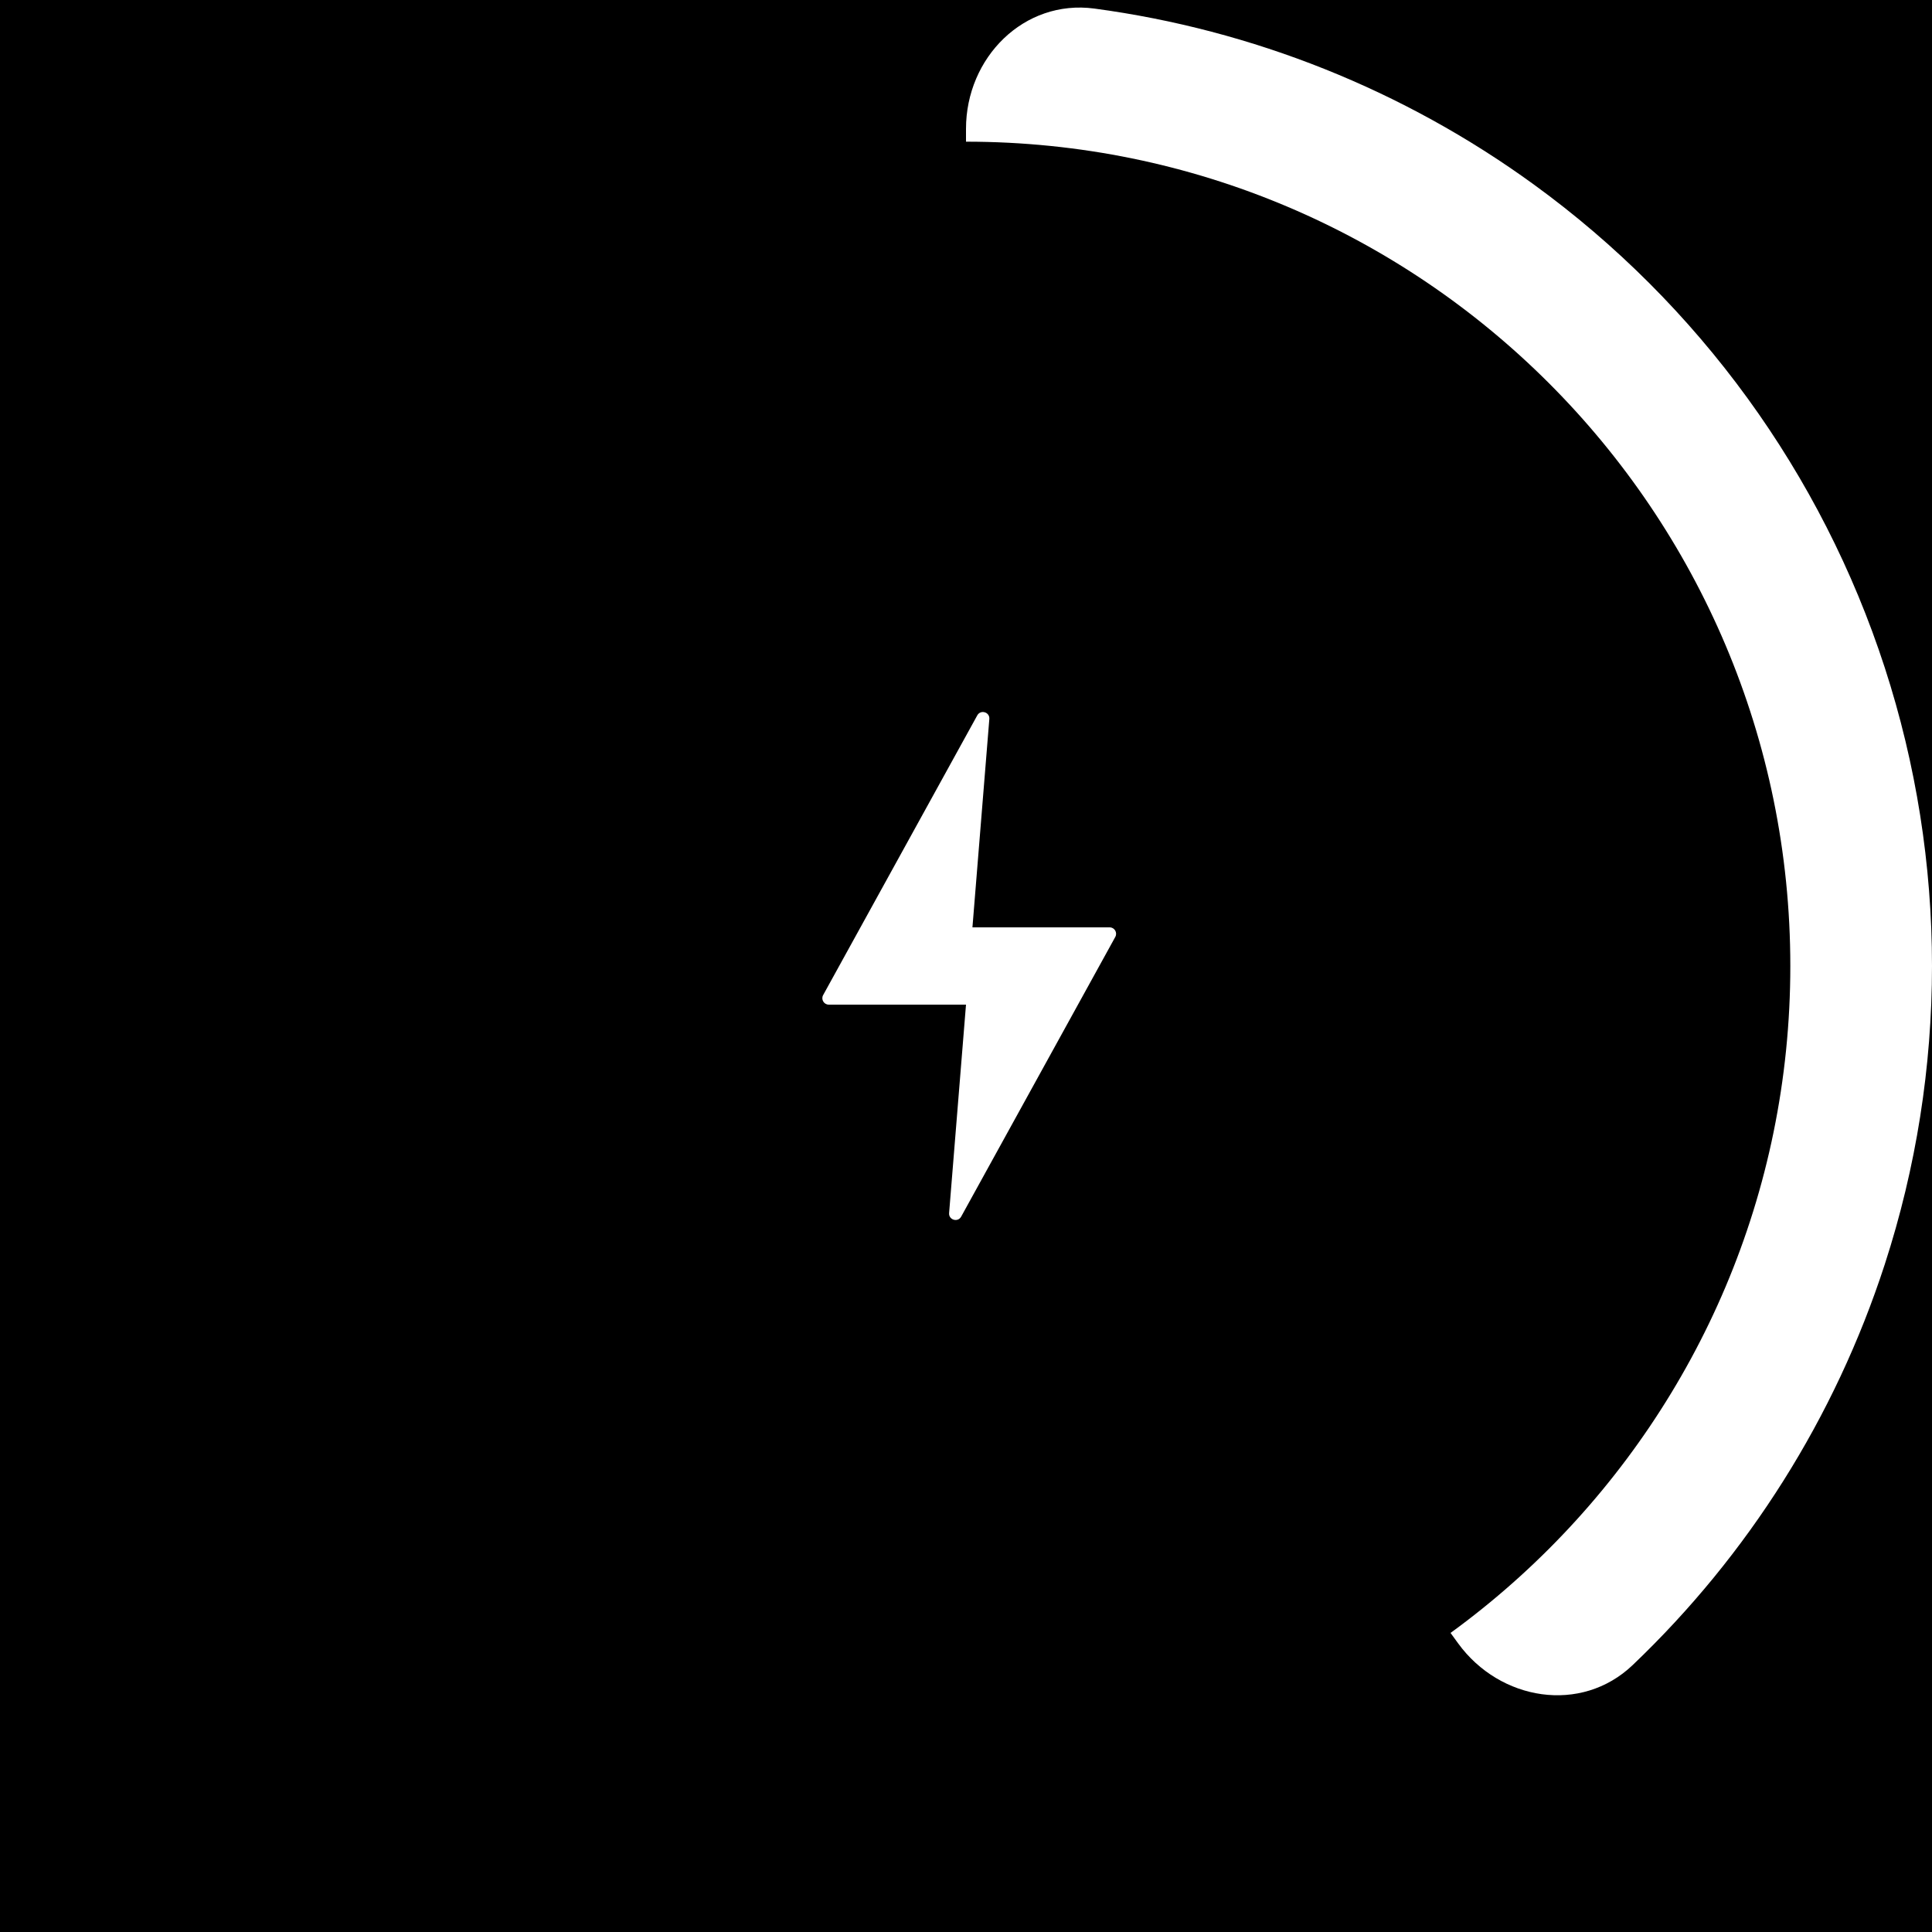
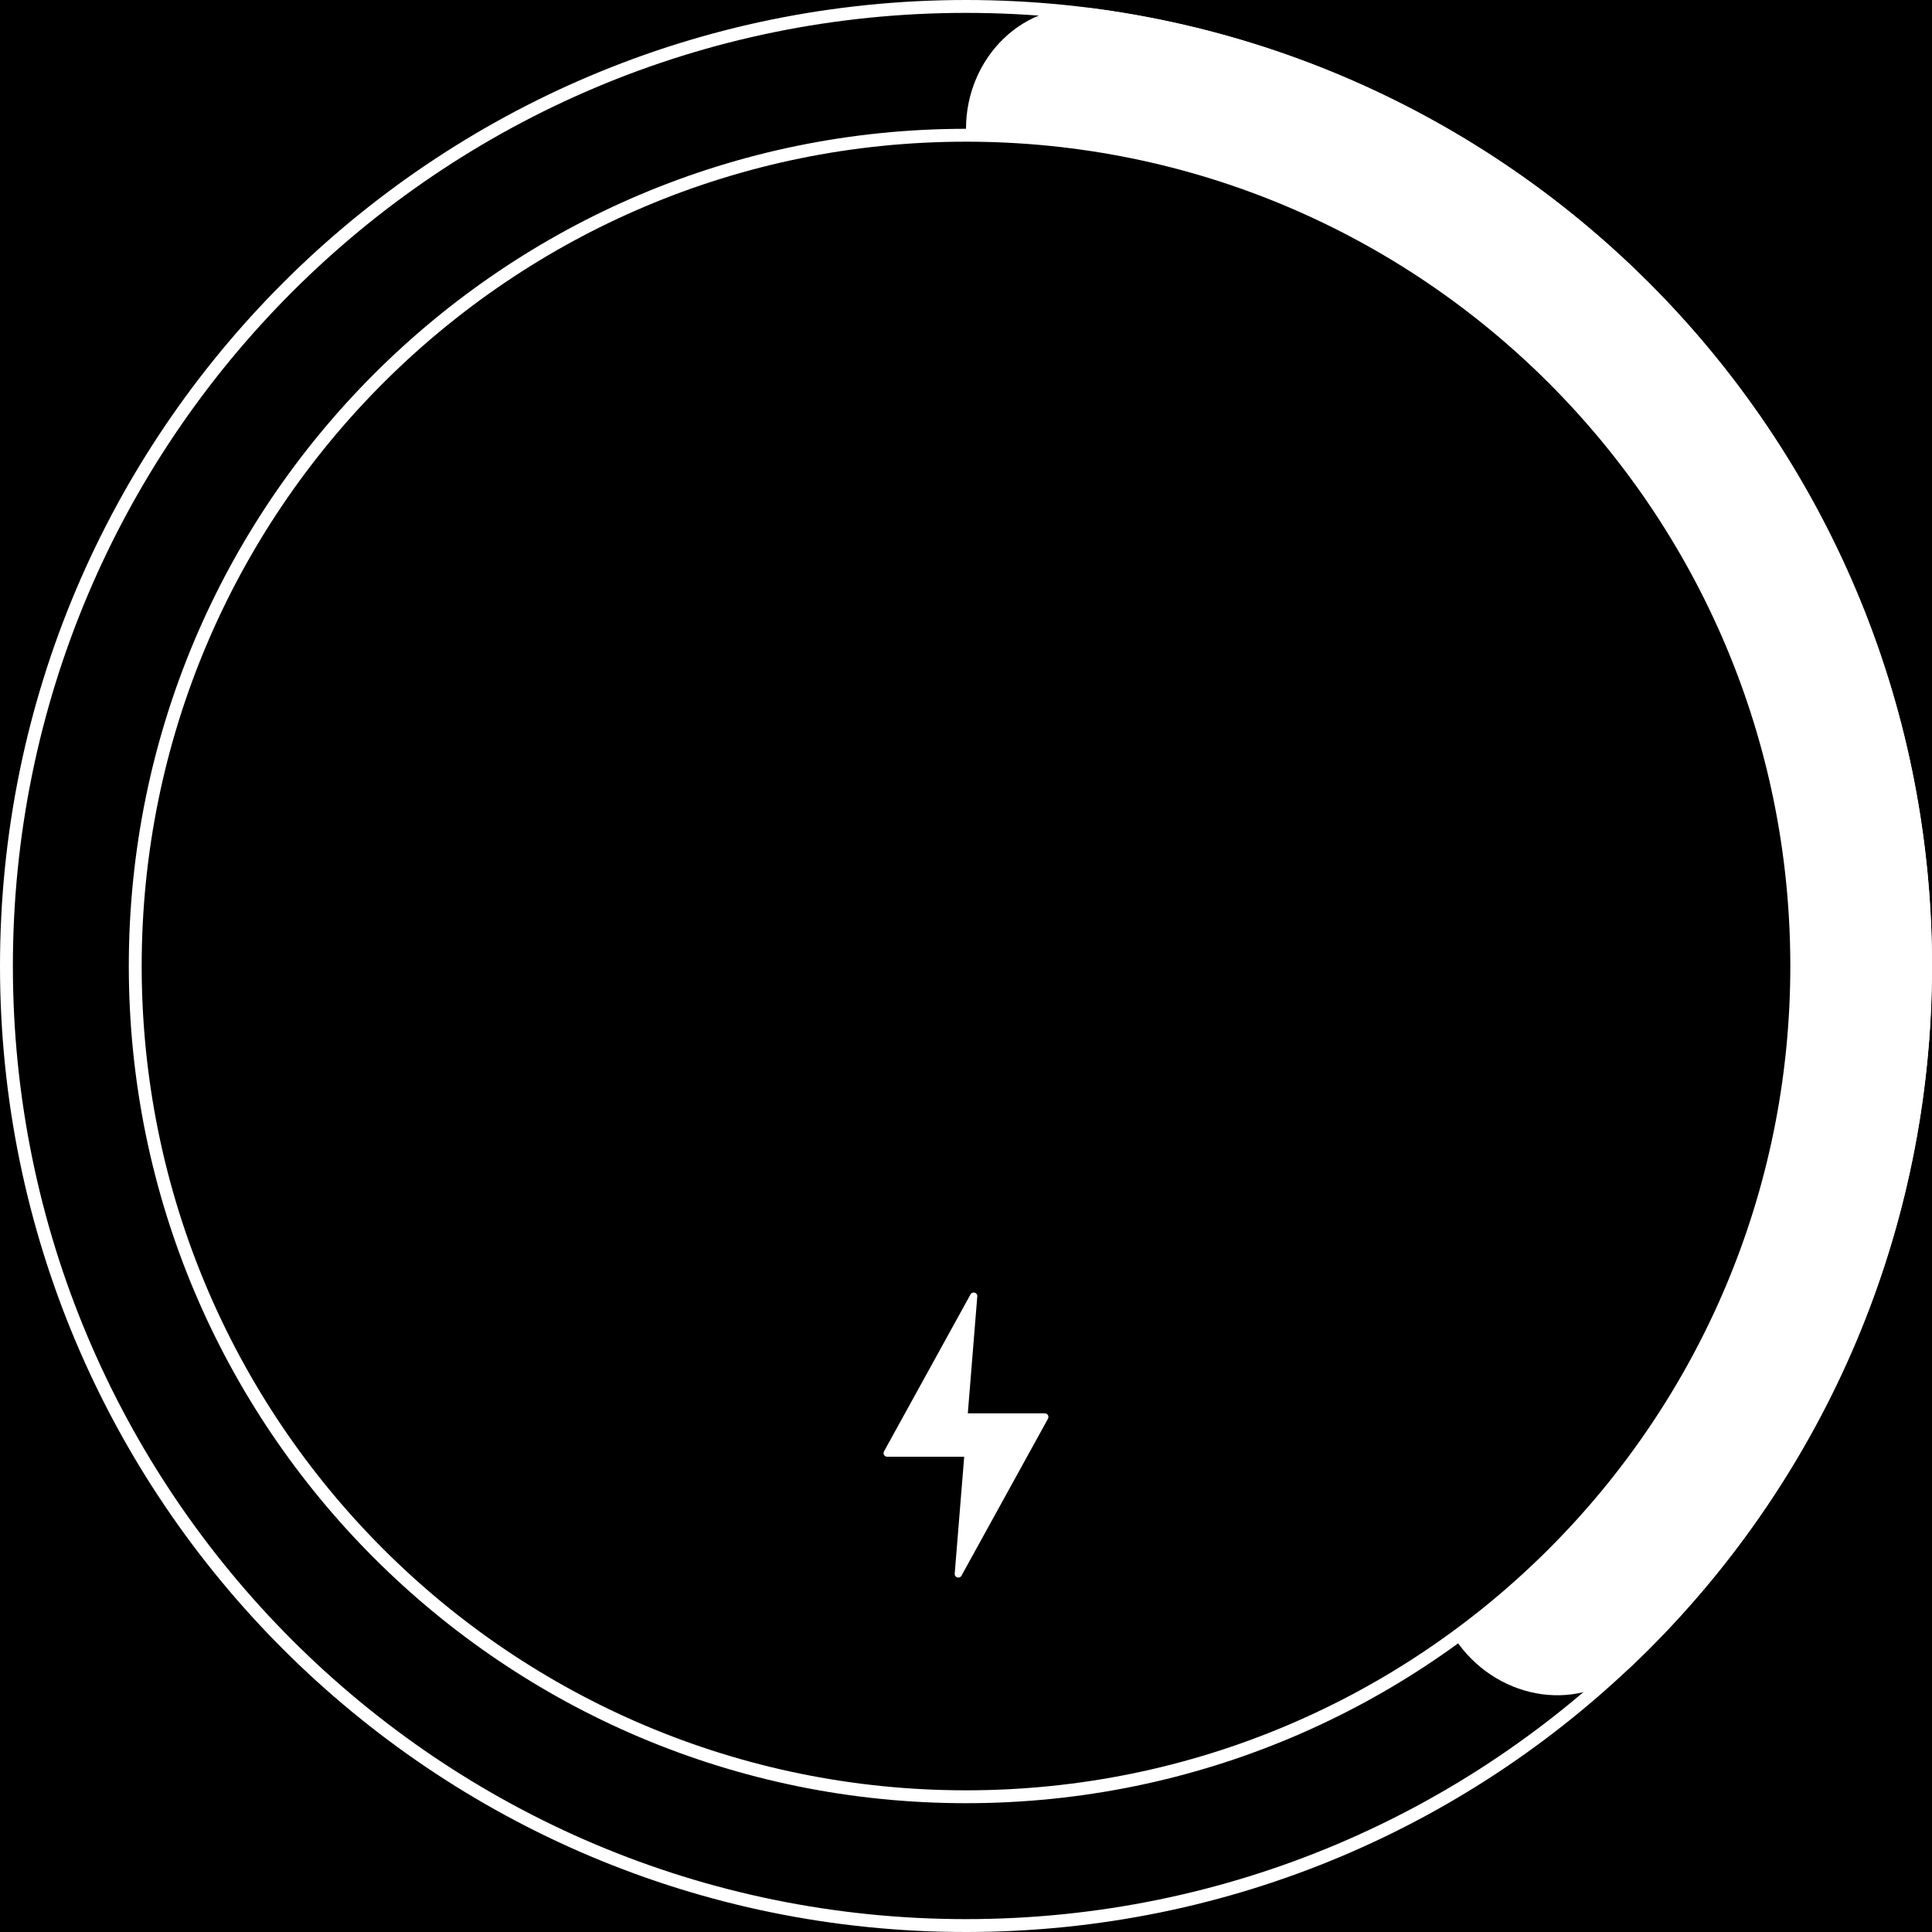
<svg xmlns="http://www.w3.org/2000/svg" width="300" height="300" viewBox="0 0 300 300" fill="none">
  <rect width="300" height="300" fill="black" />
  <path d="M150 20C150 8.954 158.994 -0.137 169.941 1.331C194.494 4.625 217.959 13.965 238.168 28.648C263.795 47.267 282.87 73.521 292.658 103.647C302.447 133.774 302.447 166.226 292.658 196.353C284.939 220.109 271.446 241.458 253.518 258.554C245.524 266.177 232.905 264.108 226.412 255.172L153.82 155.257C151.337 151.84 150 147.725 150 143.502L150 20Z" fill="white" />
-   <circle cx="150" cy="150" r="128" fill="black" />
-   <path d="M173.183 145.483L149.249 188.918C148.729 189.862 147.29 189.429 147.377 188.355L150 156H128.693C127.932 156 127.45 155.184 127.817 154.517L151.751 111.082C152.271 110.138 153.71 110.571 153.623 111.645L151 144H172.307C173.068 144 173.55 144.816 173.183 145.483Z" fill="white" />
+   <circle cx="150" cy="150" r="149" stroke="white" stroke-width="2" />
+   <circle cx="150" cy="150" r="129" fill="black" stroke="white" stroke-width="2" />
+   <path d="M162.73 220.297L149.298 244.672C149.006 245.202 148.199 244.959 148.247 244.357L149.72 226.199L137.762 226.199C137.336 226.199 137.064 225.742 137.27 225.367L150.703 200.992C150.995 200.462 151.802 200.705 151.753 201.307L150.281 219.465L162.238 219.465C162.665 219.465 162.935 219.922 162.73 220.297Z" fill="white" />
</svg>
